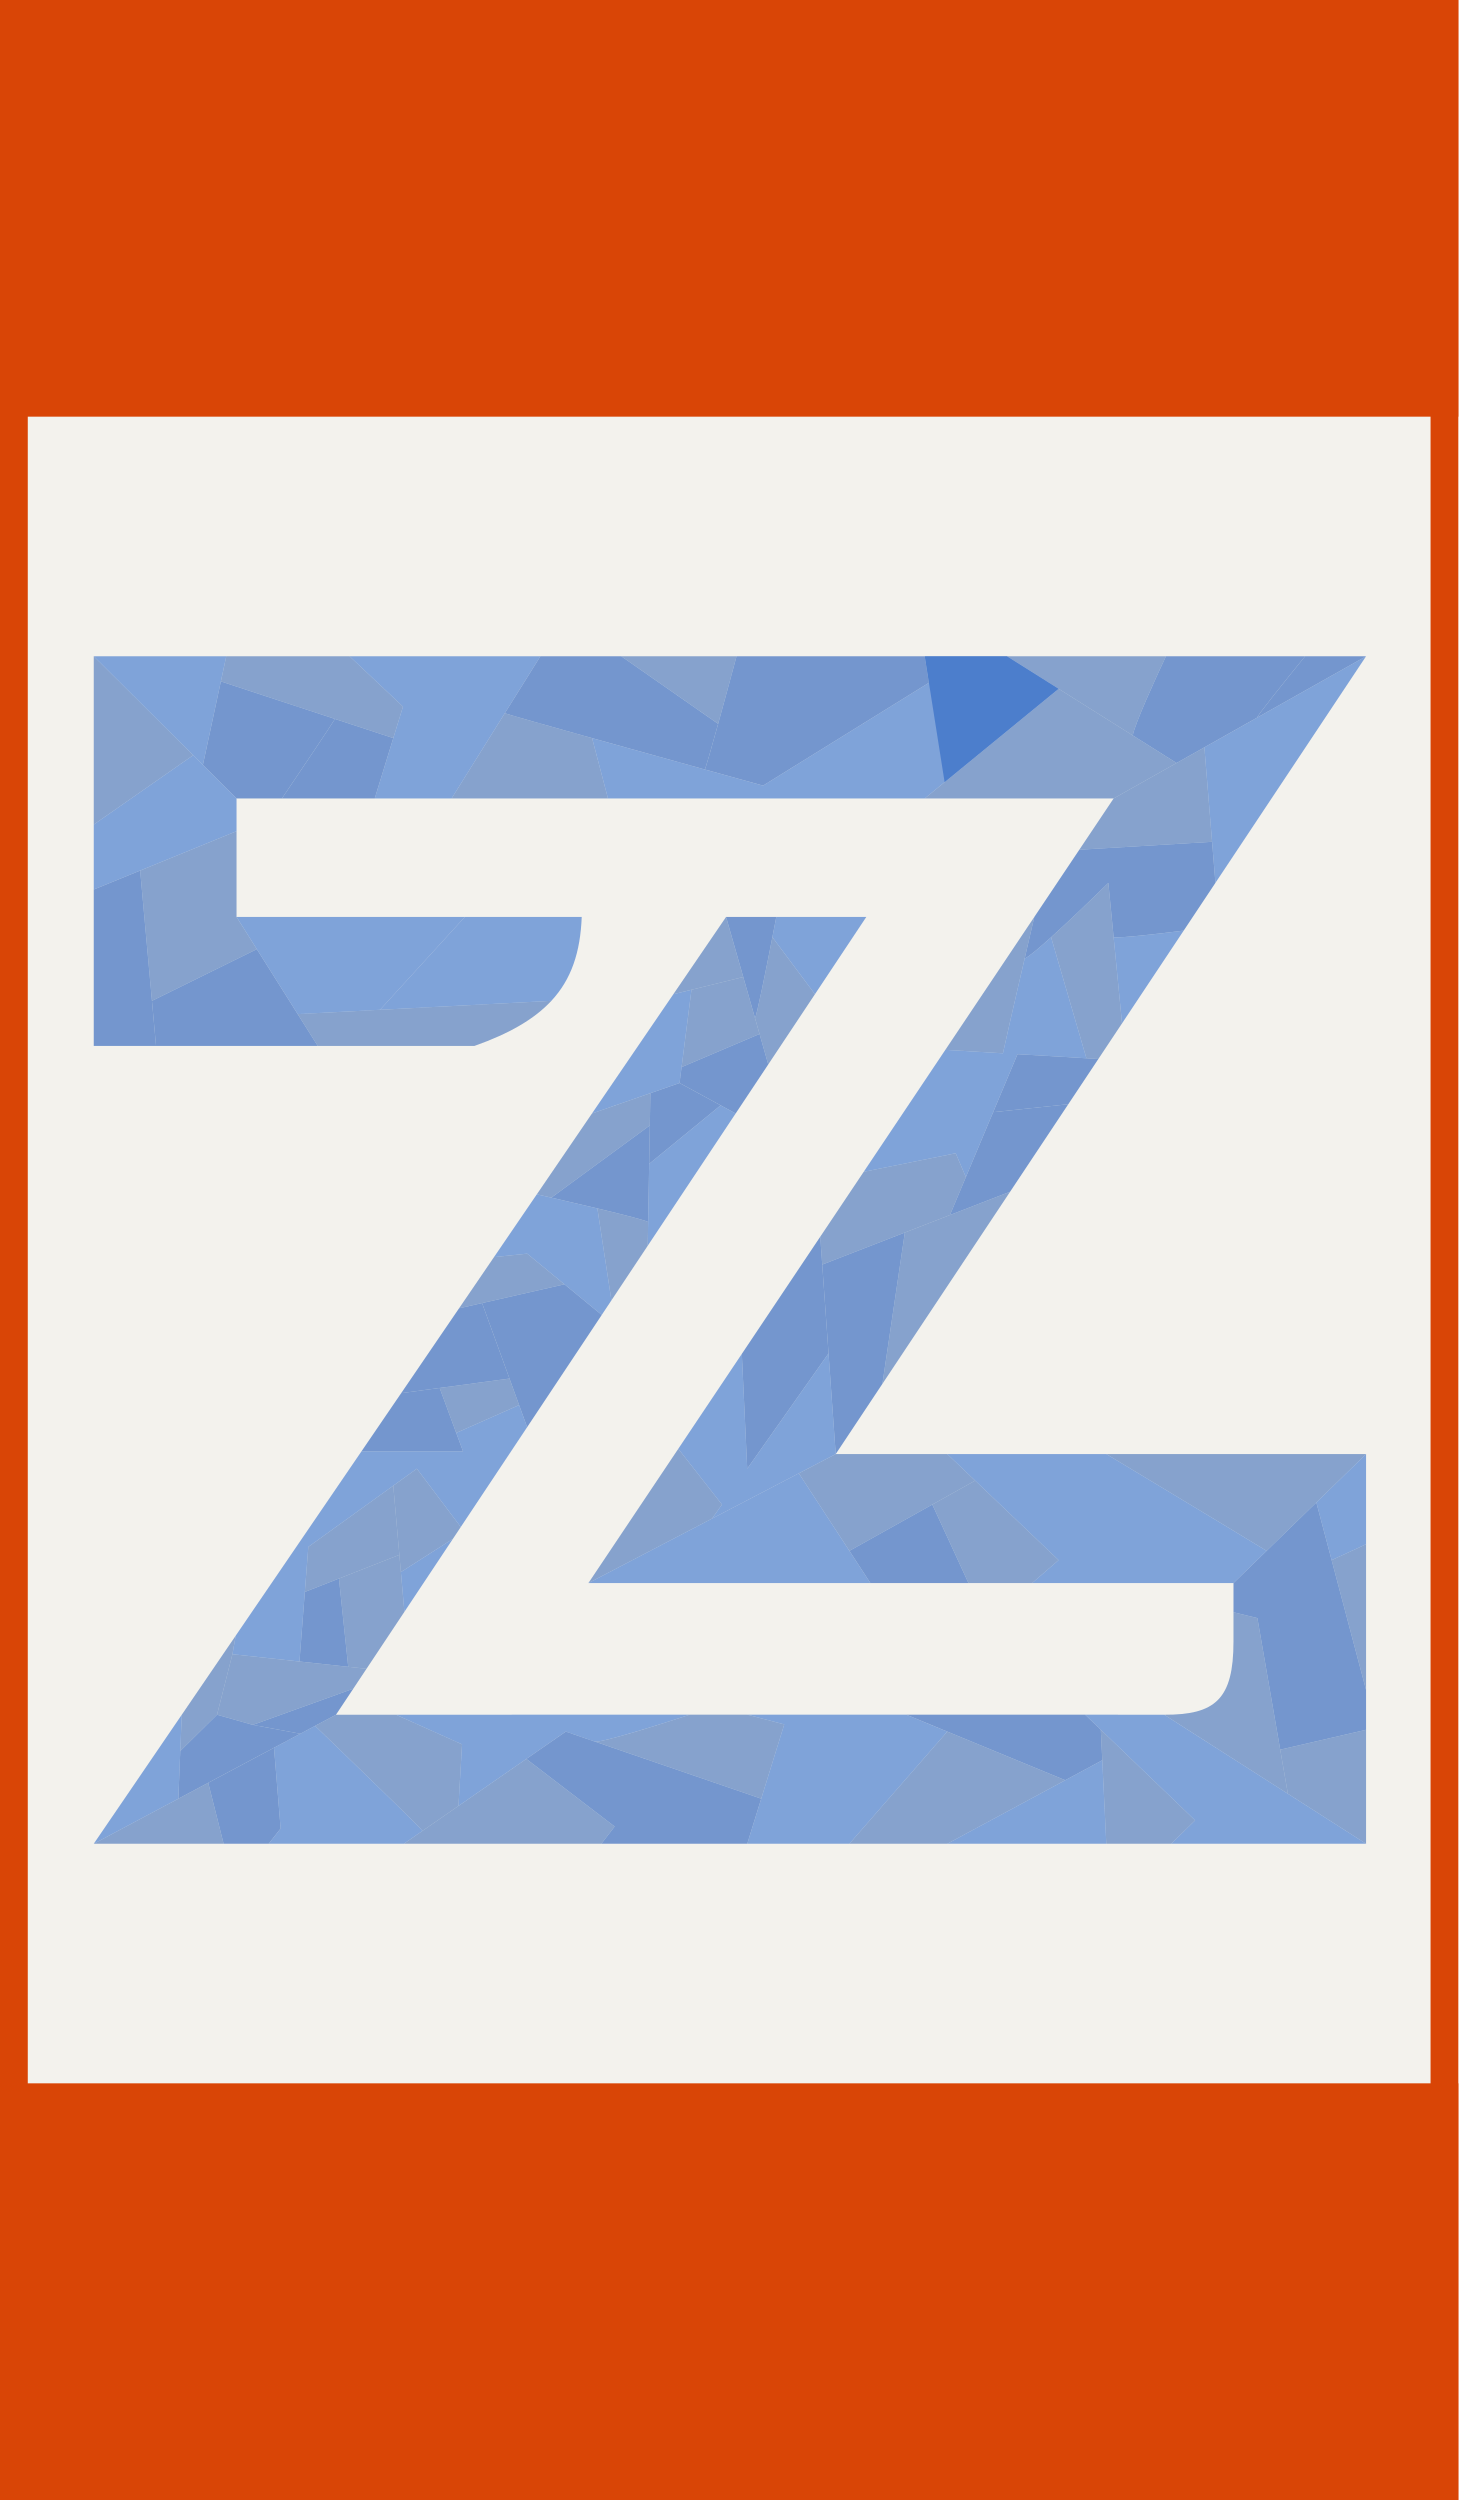
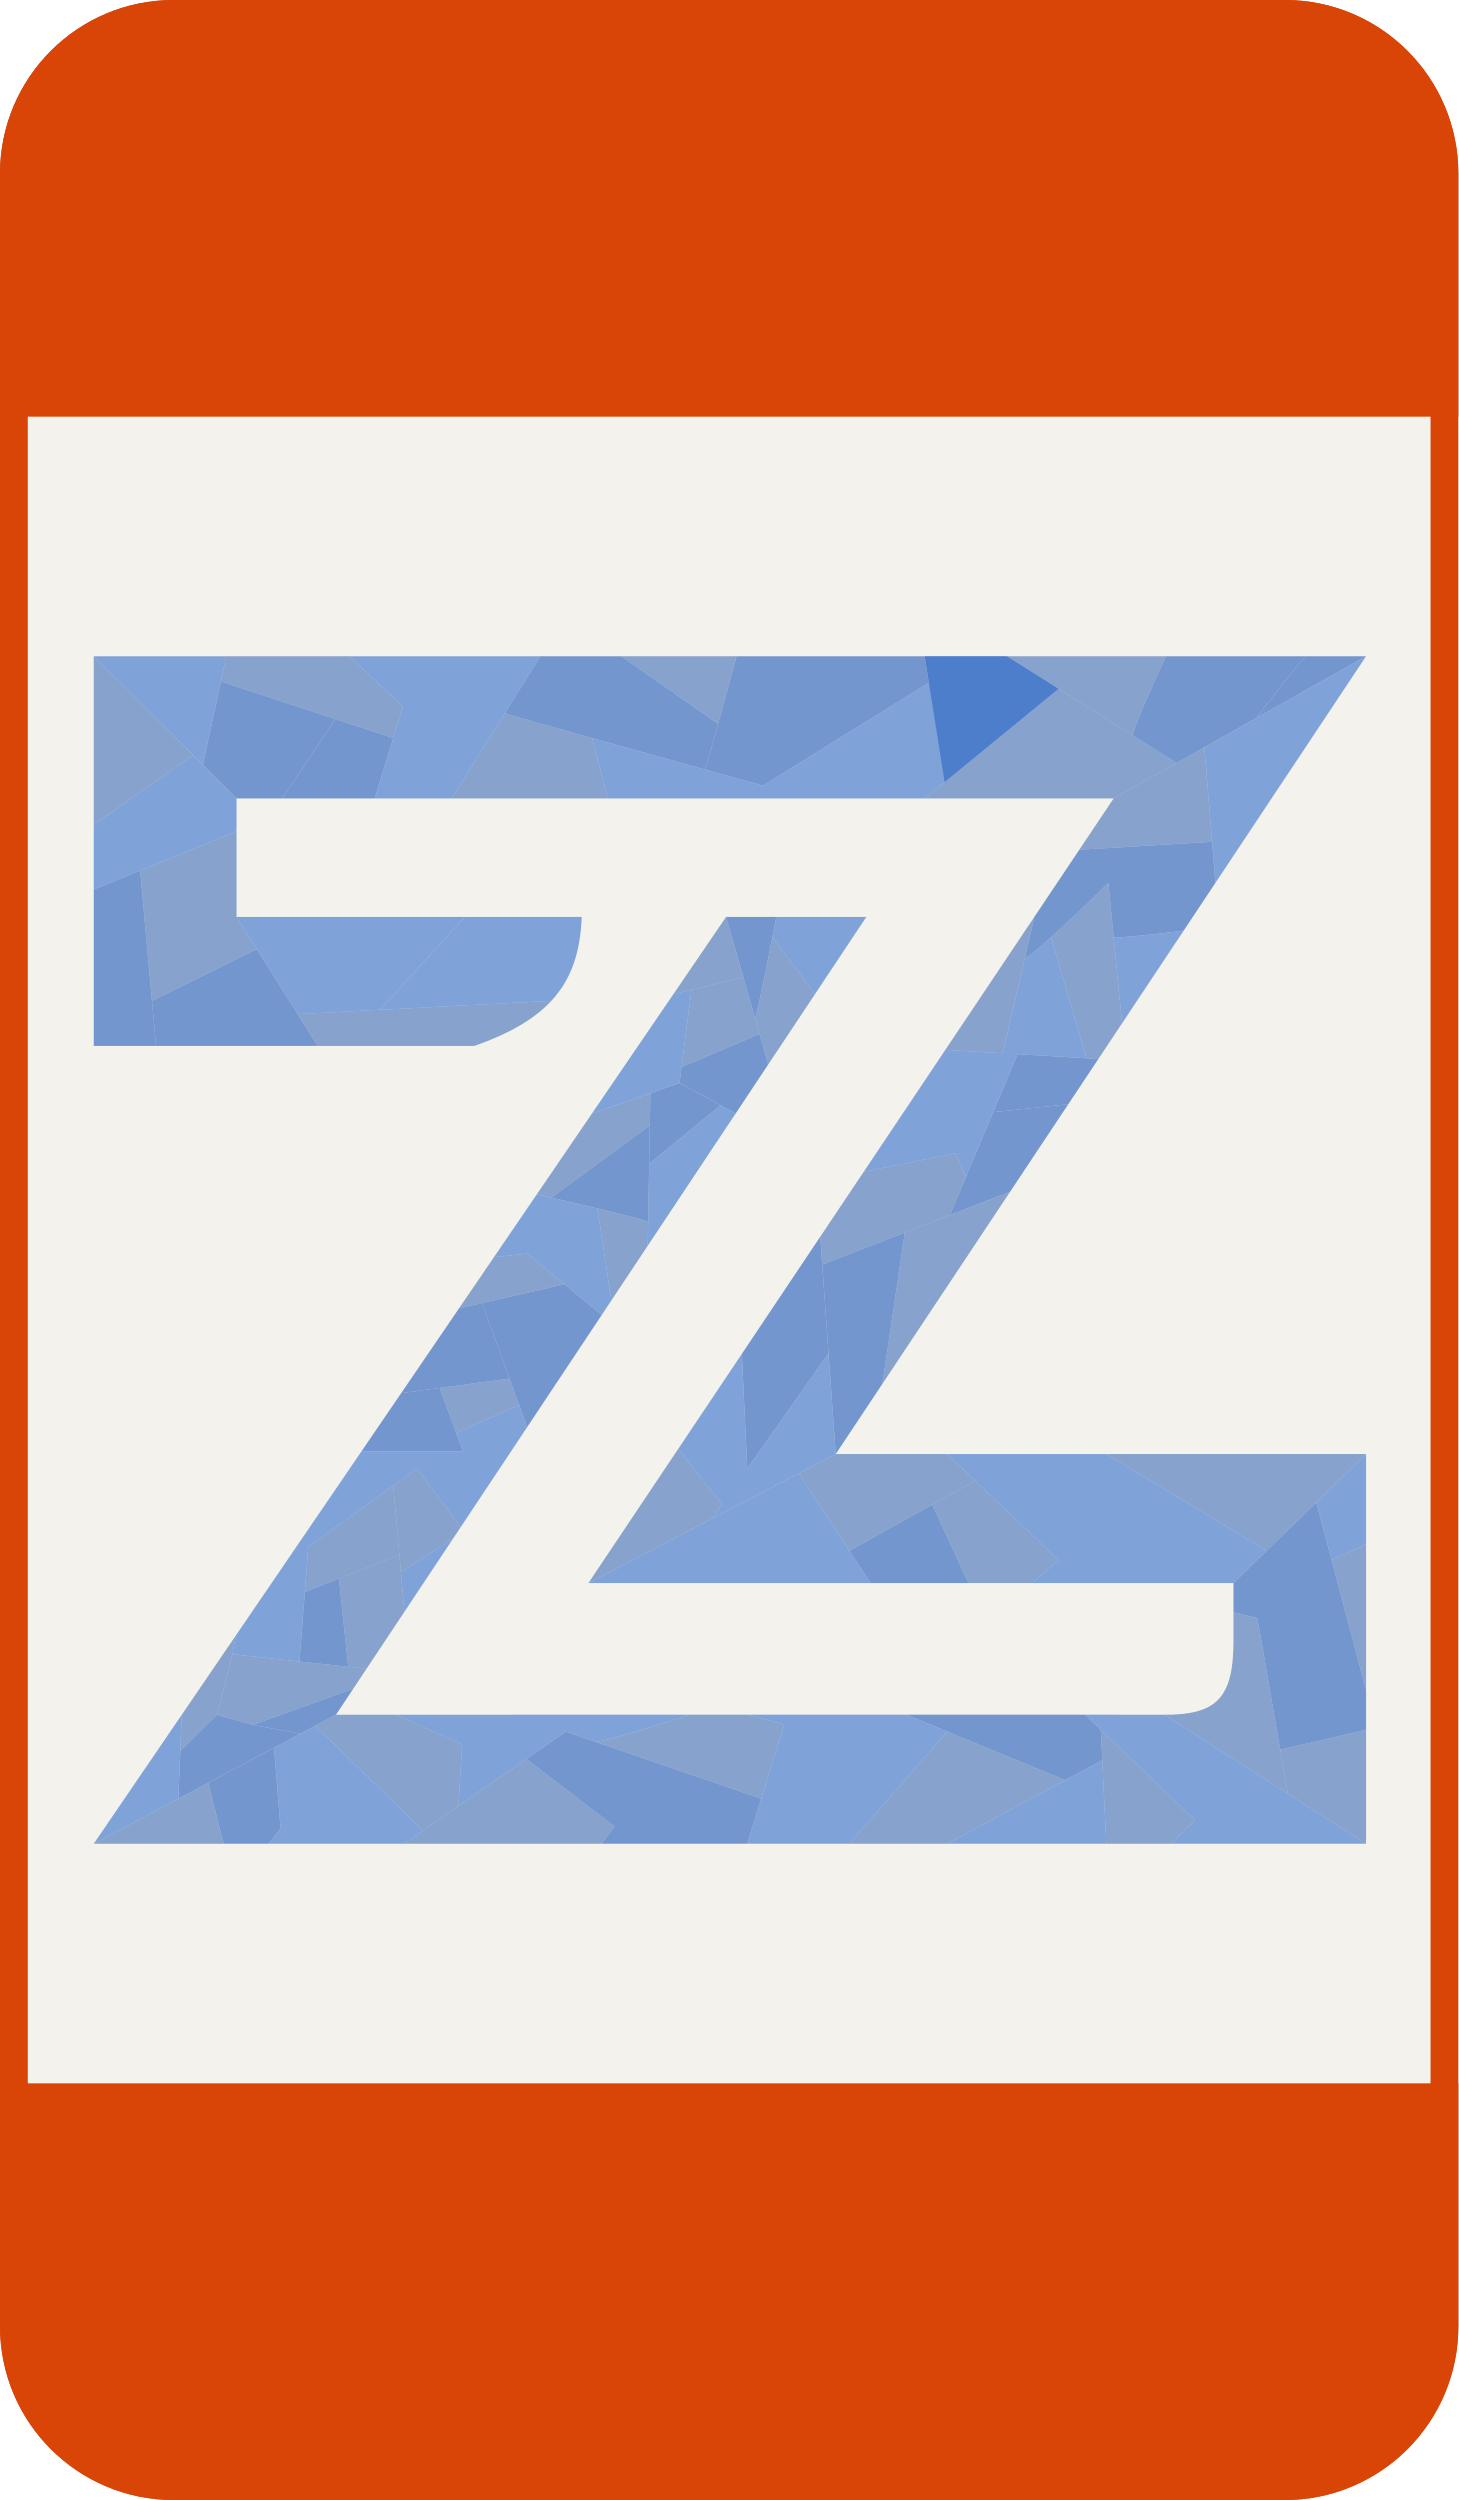
<svg xmlns="http://www.w3.org/2000/svg" width="420" height="720" viewBox="0 0 420 720" fill="none">
-   <rect width="420" height="720" fill="#D94506" />
+   <rect width="420" height="720" rx="50" fill="#D94506" />
  <rect x="8" y="8" width="404" height="704" rx="42" fill="#F3F2ED" />
  <path d="M91.507 301.231H136.634C146.736 297.654 153.91 293.496 158.791 288.241L109.446 290.819L85.734 292.058L91.507 301.231Z" fill="#2D60B3" fill-opacity="0.55" />
  <path d="M68.122 264.073V239.384L40.359 250.723L43.762 288.241L73.964 273.355L68.122 264.073Z" fill="#2D60B3" fill-opacity="0.55" />
  <path d="M55.627 217.507L27 189V237.475L55.627 217.507Z" fill="#2D60B3" fill-opacity="0.55" />
  <path d="M116.06 203.504L100.667 189H65.17L63.608 196.252L96.469 207.056L113.267 212.578L116.06 203.504Z" fill="#2D60B3" fill-opacity="0.55" />
  <path d="M170.518 212.578C156.723 208.721 146.373 205.792 145.381 205.413L135.269 221.606L130.058 229.949H175.098L170.518 212.578Z" fill="#2D60B3" fill-opacity="0.55" />
  <path d="M206.825 208.467C208.65 201.87 210.728 194.198 212.123 189H178.915L206.825 208.467Z" fill="#2D60B3" fill-opacity="0.55" />
  <path d="M289.989 189L304.875 198.368L326.25 211.819C326.555 209.137 332.739 195.489 335.792 189H289.989Z" fill="#2D60B3" fill-opacity="0.55" />
  <path d="M320.73 229.949L338.846 219.745L326.25 211.819L304.875 198.368L272.046 225.261L266.324 229.949H320.73Z" fill="#2D60B3" fill-opacity="0.55" />
  <path d="M338.846 219.745L320.73 229.949L310.837 244.728L318.234 244.285L349.077 242.438L347.554 223.734L346.862 215.23L338.846 219.745Z" fill="#2D60B3" fill-opacity="0.55" />
  <path d="M316.326 304.987L323.144 294.73L320.73 269.928L319.206 254.27C314.998 258.414 308.103 265.065 302.716 269.928L312.891 304.783L316.326 304.987Z" fill="#2D60B3" fill-opacity="0.55" />
  <path d="M272.255 302.364L288.844 303.351C289.068 302.1 292.273 288.223 295.106 276.027C296.136 271.59 297.117 267.376 297.887 264.073L272.255 302.364Z" fill="#2D60B3" fill-opacity="0.55" />
  <path d="M236.228 356.183L236.8 364.199L260.598 354.967L273.576 349.933L278.167 339.007L275.238 332.136L248.748 337.48L236.228 356.183Z" fill="#2D60B3" fill-opacity="0.55" />
  <path d="M290.92 343.205L273.576 349.933L260.598 354.967L255.659 388.246L254.129 398.551L290.92 343.205Z" fill="#2D60B3" fill-opacity="0.55" />
  <path d="M169.459 455.927L205.074 437.348L207.924 433.306L195.347 417.254L169.459 455.927Z" fill="#2D60B3" fill-opacity="0.55" />
-   <path d="M240.689 418.769L230.063 424.313L244.623 446.645L268.501 433.306L280.837 426.415L272.813 418.769H240.689Z" fill="#2D60B3" fill-opacity="0.55" />
+   <path d="M240.689 418.769L230.062 424.313L244.623 446.645L268.501 433.306L280.837 426.415L272.812 418.769H240.689Z" fill="#2D60B3" fill-opacity="0.55" />
  <path d="M297.241 455.927L304.872 449.317L280.837 426.415L268.501 433.306L278.92 455.927H297.241Z" fill="#2D60B3" fill-opacity="0.55" />
  <path d="M393.429 418.769H318.616C322.186 420.918 326.618 423.587 331.312 426.415C346.357 435.48 364.096 446.18 364.782 446.645L379.105 432.707L393.429 418.769Z" fill="#2D60B3" fill-opacity="0.55" />
  <path d="M393.429 486.723V444.737L383.51 449.317L389.72 472.739L393.429 486.723Z" fill="#2D60B3" fill-opacity="0.55" />
  <path d="M355.244 472.739C355.244 489.385 350.016 493.888 335.3 493.843L359.458 509.285L370.908 516.604L368.704 503.9L362.129 466.012L355.244 464.333V472.739Z" fill="#2D60B3" fill-opacity="0.55" />
  <path d="M370.908 516.604L393.429 531V498.174L368.704 503.9L370.908 516.604Z" fill="#2D60B3" fill-opacity="0.55" />
  <path d="M337.319 531L344.19 524.261L317.034 498.174L317.457 506.953L318.616 531H337.319Z" fill="#2D60B3" fill-opacity="0.55" />
-   <path d="M272.813 531L306.783 512.702L272.813 498.7L254.129 520.108L244.623 531H272.813Z" fill="#2D60B3" fill-opacity="0.55" />
+   <path d="M272.812 531L306.783 512.702L272.812 498.7L254.129 520.108L244.623 531H272.812Z" fill="#2D60B3" fill-opacity="0.55" />
  <path d="M225.864 496.627L215.206 493.825L198.659 493.827C190.169 496.624 172.808 502.088 171.281 501.564L189.984 507.984L219.23 518.022L225.864 496.627Z" fill="#2D60B3" fill-opacity="0.55" />
  <path d="M116.317 531H173.19C174.281 529.597 175.602 527.887 177.018 526.038L151.576 506.571L132.038 520.108L121.661 527.298L116.317 531Z" fill="#2D60B3" fill-opacity="0.55" />
  <path d="M132.038 520.108L133.071 502.373L114.027 493.839C103.224 493.841 96.761 493.843 96.761 493.843L90.743 497.048C92.885 499.108 95.481 501.609 98.247 504.281C108.63 514.309 121.42 526.743 121.661 527.298L132.038 520.108Z" fill="#2D60B3" fill-opacity="0.55" />
  <path d="M51.365 518.022L27 531H64.406L59.964 513.442L51.365 518.022Z" fill="#2D60B3" fill-opacity="0.55" />
  <path d="M52.351 493.843C52.236 496.609 52.077 500.46 51.92 504.281L62.498 493.843L66.938 476.417L67.885 471.074L52.351 493.843Z" fill="#2D60B3" fill-opacity="0.55" />
  <path d="M72.804 496.762L101.747 486.342L105.553 480.616L100.286 480.043L86.246 478.517L66.938 476.417L62.498 493.843L72.804 496.762Z" fill="#2D60B3" fill-opacity="0.55" />
  <path d="M105.553 480.616L116.464 464.203L115.455 452.752L115.018 447.79L97.614 454.623L100.286 480.043L105.553 480.616Z" fill="#2D60B3" fill-opacity="0.55" />
  <path d="M113.263 427.872L88.797 445.5L87.794 458.478L97.614 454.623L115.018 447.79L113.263 427.872Z" fill="#2D60B3" fill-opacity="0.55" />
  <path d="M132.703 439.775L120.054 422.98L113.263 427.872L115.018 447.79L115.455 452.752L130.44 443.179L132.703 439.775Z" fill="#2D60B3" fill-opacity="0.55" />
  <path d="M146.731 397.025L126.623 399.731L131.392 412.674L149.503 404.658L146.731 397.025Z" fill="#2D60B3" fill-opacity="0.55" />
  <path d="M151.815 361.049L142.272 362.043L132.208 376.795L138.837 375.283L162.557 369.876L151.815 361.049Z" fill="#2D60B3" fill-opacity="0.55" />
  <path d="M186.549 358.773L186.667 351.984C186.673 351.64 179.885 349.906 172.045 348.025L173.687 358.773L176.091 374.504L186.549 358.773Z" fill="#2D60B3" fill-opacity="0.55" />
-   <path d="M187.313 314.829L170.489 320.685L154.603 343.969C155.867 344.255 157.281 344.576 158.791 344.922L187.151 324.121L187.313 314.829Z" fill="#2D60B3" fill-opacity="0.55" />
+   <path d="M187.312 314.829L170.489 320.685L154.603 343.969C155.867 344.255 157.281 344.576 158.791 344.922L187.151 324.121L187.312 314.829Z" fill="#2D60B3" fill-opacity="0.55" />
  <path d="M217.438 293.203L214.056 281.371L199.145 285.046L196.296 307.326L218.747 297.783L217.438 293.203Z" fill="#2D60B3" fill-opacity="0.55" />
-   <path d="M222.445 269.92C220.546 279.654 217.957 292.453 217.438 293.203L218.747 297.783L221.256 306.563L234.704 286.333L222.445 269.92Z" fill="#2D60B3" fill-opacity="0.55" />
+   <path d="M222.445 269.92C220.546 279.654 217.957 292.453 217.438 293.203L218.747 297.783L221.256 306.562L234.704 286.333L222.445 269.92Z" fill="#2D60B3" fill-opacity="0.55" />
  <path d="M214.056 281.371L209.113 264.073L193.926 286.333L199.145 285.046L214.056 281.371Z" fill="#2D60B3" fill-opacity="0.55" />
  <path d="M27 256.179V301.231H44.94L43.762 288.241L40.359 250.723L27 256.179Z" fill="#3066BE" fill-opacity="0.65" />
  <path d="M107.92 229.949L113.267 212.578L96.469 207.056C95.858 208.184 86.036 222.788 81.201 229.949H107.92Z" fill="#3066BE" fill-opacity="0.65" />
  <path d="M44.94 301.231H91.507L85.734 292.058L73.964 273.355L43.762 288.241L44.94 301.231Z" fill="#3066BE" fill-opacity="0.65" />
  <path d="M58.431 220.299L68.122 229.949H81.201C86.036 222.788 95.858 208.184 96.469 207.056L63.608 196.252L58.431 220.299Z" fill="#3066BE" fill-opacity="0.65" />
  <path d="M267.528 196.634L266.324 189H212.123C210.728 194.198 208.65 201.87 206.825 208.467C204.821 215.706 203.122 221.65 202.962 221.606C208.761 223.214 214.459 224.792 219.757 226.257L267.528 196.634Z" fill="#3066BE" fill-opacity="0.65" />
  <path fill-rule="evenodd" clip-rule="evenodd" d="M375.871 189H335.792C332.739 195.489 326.555 209.137 326.25 211.819L338.846 219.745L346.862 215.23L362.129 206.63C361.213 207.146 370.908 195.092 375.871 189ZM289.989 189L304.875 198.368L272.046 225.261L267.528 196.634L266.324 189H289.989ZM202.962 221.606C191.82 218.516 180.302 215.314 170.518 212.578C156.723 208.721 146.373 205.792 145.381 205.413L155.632 189H178.915L206.825 208.467C204.821 215.706 203.122 221.65 202.962 221.606Z" fill="#3066BE" fill-opacity="0.65" />
  <path d="M362.129 206.63L393.429 189H375.871C370.908 195.092 361.213 207.146 362.129 206.63Z" fill="#3066BE" fill-opacity="0.65" />
  <path d="M293.042 303.601L286.025 320.304L307.667 318.013L316.326 304.987L312.891 304.783L293.042 303.601Z" fill="#3066BE" fill-opacity="0.65" />
  <path d="M236.8 364.199L236.228 356.183L213.65 389.913L215.206 422.98L238.622 389.772L237.453 373.359L236.8 364.199Z" fill="#3066BE" fill-opacity="0.65" />
  <path fill-rule="evenodd" clip-rule="evenodd" d="M240.689 418.769L254.129 398.551L255.659 388.246L260.598 354.967L236.8 364.199L237.453 373.359L238.622 389.772L240.689 418.769ZM273.576 349.933L290.92 343.205L307.667 318.013L286.025 320.304L278.167 339.007L273.576 349.933ZM295.106 276.027C296.013 275.778 299.007 273.277 302.716 269.928C308.103 265.065 314.998 258.414 319.206 254.27L320.73 269.928C322.662 270.227 334.985 268.775 340.906 268.011L350.04 254.27L349.077 242.438L318.234 244.285L310.837 244.728L297.887 264.073C297.117 267.376 296.136 271.59 295.106 276.027Z" fill="#3066BE" fill-opacity="0.65" />
  <path fill-rule="evenodd" clip-rule="evenodd" d="M355.244 455.927L364.782 446.645L379.105 432.707L383.51 449.317L389.72 472.739L393.429 486.723V498.174L368.704 503.9L362.129 466.012L355.244 464.333V455.927ZM250.674 455.927H278.92L268.501 433.306L244.623 446.645L250.674 455.927Z" fill="#3066BE" fill-opacity="0.65" />
-   <path d="M317.034 498.174L312.509 493.827C299.108 493.823 281.017 493.822 260.98 493.822L272.813 498.7L306.783 512.702L317.457 506.953L317.034 498.174Z" fill="#3066BE" fill-opacity="0.65" />
+   <path d="M317.034 498.174L312.509 493.827C299.108 493.823 281.017 493.822 260.98 493.822L272.812 498.7L306.783 512.702L317.457 506.953L317.034 498.174Z" fill="#3066BE" fill-opacity="0.65" />
  <path fill-rule="evenodd" clip-rule="evenodd" d="M77.384 531H64.406L59.964 513.442L78.911 503.35L80.819 526.601L77.384 531ZM177.018 526.038L151.576 506.571L162.938 498.7L171.281 501.564L189.984 507.984L219.23 518.022L215.206 531H203.344H173.19C174.281 529.597 175.602 527.887 177.018 526.038Z" fill="#3066BE" fill-opacity="0.65" />
  <path d="M51.92 504.281C51.656 510.714 51.397 517.065 51.365 518.022L59.964 513.442L78.911 503.35L86.479 499.319L72.804 496.762L62.498 493.843L51.92 504.281Z" fill="#3066BE" fill-opacity="0.65" />
  <path d="M138.837 375.283L132.208 376.795L115.541 401.223L126.623 399.731L146.731 397.025L138.837 375.283Z" fill="#3066BE" fill-opacity="0.65" />
-   <path fill-rule="evenodd" clip-rule="evenodd" d="M196.296 307.326L218.747 297.783L221.256 306.563L211.868 320.685L207.542 318.335L195.71 311.906L196.296 307.326ZM186.959 335.19L187.151 324.121L158.791 344.922C162.855 345.854 167.617 346.963 172.045 348.025C179.885 349.906 186.673 351.64 186.667 351.984L186.959 335.19ZM162.557 369.876L138.837 375.283L146.731 397.025L149.503 404.658L151.815 411.024L173.3 378.703L162.557 369.876ZM131.392 412.674L133.362 418.018H116.317H104.083L115.541 401.223L126.623 399.731L131.392 412.674ZM86.246 478.517L87.794 458.478L97.614 454.623L100.286 480.043L86.246 478.517ZM72.804 496.762L101.747 486.342L96.761 493.843L90.743 497.048L86.479 499.319L72.804 496.762Z" fill="#3066BE" fill-opacity="0.65" />
-   <path d="M195.71 311.906L187.313 314.829L187.151 324.121L186.959 335.19L207.542 318.335L195.71 311.906Z" fill="#3066BE" fill-opacity="0.65" />
+   <path fill-rule="evenodd" clip-rule="evenodd" d="M196.296 307.326L218.747 297.783L221.256 306.562L211.868 320.685L207.542 318.335L195.71 311.906L196.296 307.326ZM186.959 335.19L187.151 324.121L158.791 344.922C162.855 345.854 167.617 346.963 172.045 348.025C179.885 349.906 186.673 351.64 186.667 351.984L186.959 335.19ZM162.557 369.876L138.837 375.283L146.731 397.025L149.503 404.658L151.815 411.024L173.3 378.703L162.557 369.876ZM131.392 412.674L133.362 418.018H116.317H104.083L115.541 401.223L126.623 399.731L131.392 412.674ZM86.246 478.517L87.794 458.478L97.614 454.623L100.286 480.043L86.246 478.517ZM72.804 496.762L101.747 486.342L96.761 493.843L90.743 497.048L86.479 499.319L72.804 496.762Z" fill="#3066BE" fill-opacity="0.65" />
+   <path d="M195.71 311.906L187.312 314.829L187.151 324.121L186.959 335.19L207.542 318.335L195.71 311.906Z" fill="#3066BE" fill-opacity="0.65" />
  <path d="M223.574 264.073H209.113L214.056 281.371L217.438 293.203C217.957 292.453 220.546 279.654 222.445 269.92C222.865 267.766 223.251 265.763 223.574 264.073Z" fill="#3066BE" fill-opacity="0.65" />
  <path d="M68.122 264.073L73.964 273.355L85.734 292.058L109.446 290.819L133.875 264.073H68.122Z" fill="#336ECC" fill-opacity="0.6" />
  <path d="M158.791 288.241C164.575 282.013 167.139 274.243 167.538 264.073H133.875L109.446 290.819L158.791 288.241Z" fill="#336ECC" fill-opacity="0.6" />
  <path d="M68.122 239.384V229.949L58.431 220.299L55.627 217.507L27 237.475V256.179L40.359 250.723L68.122 239.384Z" fill="#336ECC" fill-opacity="0.6" />
  <path d="M27 189L55.627 217.507L58.431 220.299L63.608 196.252L65.17 189H27Z" fill="#336ECC" fill-opacity="0.6" />
  <path fill-rule="evenodd" clip-rule="evenodd" d="M289.989 189L304.875 198.368L272.046 225.261L266.324 229.949H233.116H175.098L170.518 212.578C180.302 215.314 191.82 218.516 202.962 221.606C208.761 223.214 214.459 224.792 219.757 226.257L267.528 196.634L266.324 189H289.989ZM155.632 189L145.381 205.413L135.269 221.606L130.058 229.949H107.92L113.267 212.578L116.06 203.504L100.667 189H155.632Z" fill="#336ECC" fill-opacity="0.6" />
-   <path fill-rule="evenodd" clip-rule="evenodd" d="M240.689 418.769L230.063 424.313L205.074 437.348L207.924 433.306L195.347 417.254L213.65 389.913L215.206 422.98L238.622 389.772L240.689 418.769ZM278.167 339.007L286.025 320.304L293.042 303.601L312.891 304.783L302.716 269.928C299.007 273.277 296.013 275.778 295.106 276.027C292.273 288.223 289.068 302.1 288.844 303.351L272.255 302.364L266.324 311.225L248.748 337.48L275.238 332.136L278.167 339.007ZM320.73 269.928L323.144 294.73L340.906 268.011C334.985 268.775 322.662 270.227 320.73 269.928ZM350.04 254.27L370.339 223.734L393.429 189L362.129 206.63L346.862 215.23L347.554 223.734L349.077 242.438L350.04 254.27Z" fill="#336ECC" fill-opacity="0.6" />
-   <path fill-rule="evenodd" clip-rule="evenodd" d="M272.813 418.769H318.616C322.186 420.918 326.618 423.587 331.312 426.415C346.357 435.48 364.096 446.18 364.782 446.645L355.244 455.927H297.241L304.872 449.317L280.837 426.415L272.813 418.769ZM383.51 449.317L379.105 432.707L393.429 418.769V444.737L383.51 449.317ZM230.063 424.313L244.623 446.645L250.674 455.927H169.459L205.074 437.348L230.063 424.313Z" fill="#336ECC" fill-opacity="0.6" />
-   <path fill-rule="evenodd" clip-rule="evenodd" d="M116.317 531H77.384L80.819 526.601L78.911 503.35L86.479 499.319L90.743 497.048C92.885 499.108 95.481 501.609 98.247 504.281C108.63 514.309 121.42 526.743 121.661 527.298L116.317 531ZM133.071 502.373L114.027 493.839C123.011 493.838 134.997 493.836 148.761 493.833C163.801 493.831 180.965 493.829 198.659 493.827C190.169 496.624 172.808 502.088 171.281 501.564L162.938 498.7L151.576 506.571L132.038 520.108L133.071 502.373ZM215.206 531L219.23 518.022L225.864 496.627L215.206 493.825C225.09 493.824 234.986 493.823 244.623 493.823C250.178 493.823 255.648 493.822 260.98 493.822L272.813 498.7L254.129 520.108L244.623 531H215.206ZM317.034 498.174L312.509 493.827C324.581 493.83 332.847 493.835 335.3 493.843L359.458 509.285L370.908 516.604L393.429 531H337.319L344.19 524.261L317.034 498.174ZM306.783 512.702L317.457 506.953L318.616 531H272.813L306.783 512.702Z" fill="#336ECC" fill-opacity="0.6" />
-   <path fill-rule="evenodd" clip-rule="evenodd" d="M223.574 264.073C223.251 265.763 222.865 267.766 222.445 269.92L234.704 286.333L249.501 264.073H223.574ZM196.296 307.326L199.145 285.046L193.926 286.333L170.489 320.685L187.313 314.829L195.71 311.906L196.296 307.326ZM186.549 358.773L211.868 320.685L207.542 318.335L186.959 335.19L186.667 351.984L186.549 358.773ZM154.603 343.969C155.867 344.255 157.281 344.576 158.791 344.922C162.855 345.854 167.617 346.963 172.045 348.025L173.687 358.773L176.091 374.504L173.3 378.703L162.557 369.876L151.815 361.049L142.272 362.043L154.603 343.969ZM151.815 411.024L149.503 404.658L131.392 412.674L133.362 418.018H116.317H104.083L89.239 439.775L67.885 471.074L66.938 476.417L86.246 478.517L87.794 458.478L88.797 445.5L113.263 427.872L120.054 422.98L132.703 439.775L138.285 431.377L151.815 411.024ZM116.464 464.203L130.44 443.179L115.455 452.752L116.464 464.203ZM52.351 493.843C52.236 496.609 52.077 500.46 51.92 504.281C51.656 510.714 51.397 517.065 51.365 518.022L27 531L52.351 493.843Z" fill="#336ECC" fill-opacity="0.6" />
-   <rect width="420" height="120" fill="#D94506" />
-   <rect y="600" width="420" height="120" fill="#D94506" />
+   <path fill-rule="evenodd" clip-rule="evenodd" d="M240.689 418.769L230.062 424.313L205.074 437.348L207.924 433.306L195.347 417.254L213.65 389.913L215.206 422.98L238.622 389.772L240.689 418.769ZM278.167 339.007L286.025 320.304L293.042 303.601L312.891 304.783L302.716 269.928C299.007 273.277 296.013 275.778 295.106 276.027C292.273 288.223 289.068 302.1 288.844 303.351L272.255 302.364L266.324 311.225L248.748 337.48L275.238 332.136L278.167 339.007ZM320.73 269.928L323.144 294.73L340.906 268.011C334.985 268.775 322.662 270.227 320.73 269.928ZM350.04 254.27L370.339 223.734L393.429 189L362.129 206.63L346.862 215.23L347.554 223.734L349.077 242.438L350.04 254.27Z" fill="#336ECC" fill-opacity="0.6" />
+   <path fill-rule="evenodd" clip-rule="evenodd" d="M272.812 418.769H318.616C322.186 420.918 326.618 423.587 331.312 426.415C346.357 435.48 364.096 446.18 364.782 446.645L355.244 455.927H297.241L304.872 449.317L280.837 426.415L272.812 418.769ZM383.51 449.317L379.105 432.707L393.429 418.769V444.737L383.51 449.317ZM230.062 424.313L244.623 446.645L250.674 455.927H169.459L205.074 437.348L230.062 424.313Z" fill="#336ECC" fill-opacity="0.6" />
+   <path fill-rule="evenodd" clip-rule="evenodd" d="M116.317 531H77.384L80.819 526.601L78.911 503.35L86.479 499.319L90.743 497.048C92.885 499.108 95.481 501.609 98.247 504.281C108.63 514.309 121.42 526.743 121.661 527.298L116.317 531ZM133.071 502.373L114.027 493.839C123.011 493.838 134.997 493.836 148.761 493.833C163.801 493.831 180.965 493.829 198.659 493.827C190.169 496.624 172.808 502.088 171.281 501.564L162.938 498.7L151.576 506.571L132.038 520.108L133.071 502.373ZM215.206 531L219.23 518.022L225.864 496.627L215.206 493.825C225.09 493.824 234.986 493.823 244.623 493.823C250.178 493.823 255.648 493.822 260.98 493.822L272.812 498.7L254.129 520.108L244.623 531H215.206ZM317.034 498.174L312.509 493.827C324.581 493.83 332.847 493.835 335.3 493.843L359.458 509.285L370.908 516.604L393.429 531H337.319L344.19 524.261L317.034 498.174ZM306.783 512.702L317.457 506.953L318.616 531H272.812L306.783 512.702Z" fill="#336ECC" fill-opacity="0.6" />
+   <path fill-rule="evenodd" clip-rule="evenodd" d="M223.574 264.073C223.251 265.763 222.865 267.766 222.445 269.92L234.704 286.333L249.501 264.073H223.574ZM196.296 307.326L199.145 285.046L193.926 286.333L170.489 320.685L187.312 314.829L195.71 311.906L196.296 307.326ZM186.549 358.773L211.868 320.685L207.542 318.335L186.959 335.19L186.667 351.984L186.549 358.773ZM154.603 343.969C155.867 344.255 157.281 344.576 158.791 344.922C162.855 345.854 167.617 346.963 172.045 348.025L173.687 358.773L176.091 374.504L173.3 378.703L162.557 369.876L151.815 361.049L142.272 362.043L154.603 343.969ZM151.815 411.024L149.503 404.658L131.392 412.674L133.362 418.018H116.317H104.083L89.239 439.775L67.885 471.074L66.938 476.417L86.246 478.517L87.794 458.478L88.797 445.5L113.263 427.872L120.054 422.98L132.703 439.775L138.285 431.377L151.815 411.024ZM116.464 464.203L130.44 443.179L115.455 452.752L116.464 464.203ZM52.351 493.843C52.236 496.609 52.077 500.46 51.92 504.281C51.656 510.714 51.397 517.065 51.365 518.022L27 531L52.351 493.843Z" fill="#336ECC" fill-opacity="0.6" />
+   <path d="M0 50C0 22.386 22.386 0 50 0H370C397.614 0 420 22.386 420 50V120H0V50Z" fill="#D94506" />
+   <path d="M0 600H420V670C420 697.614 397.614 720 370 720H50C22.386 720 0 697.614 0 670V600Z" fill="#D94506" />
</svg>
